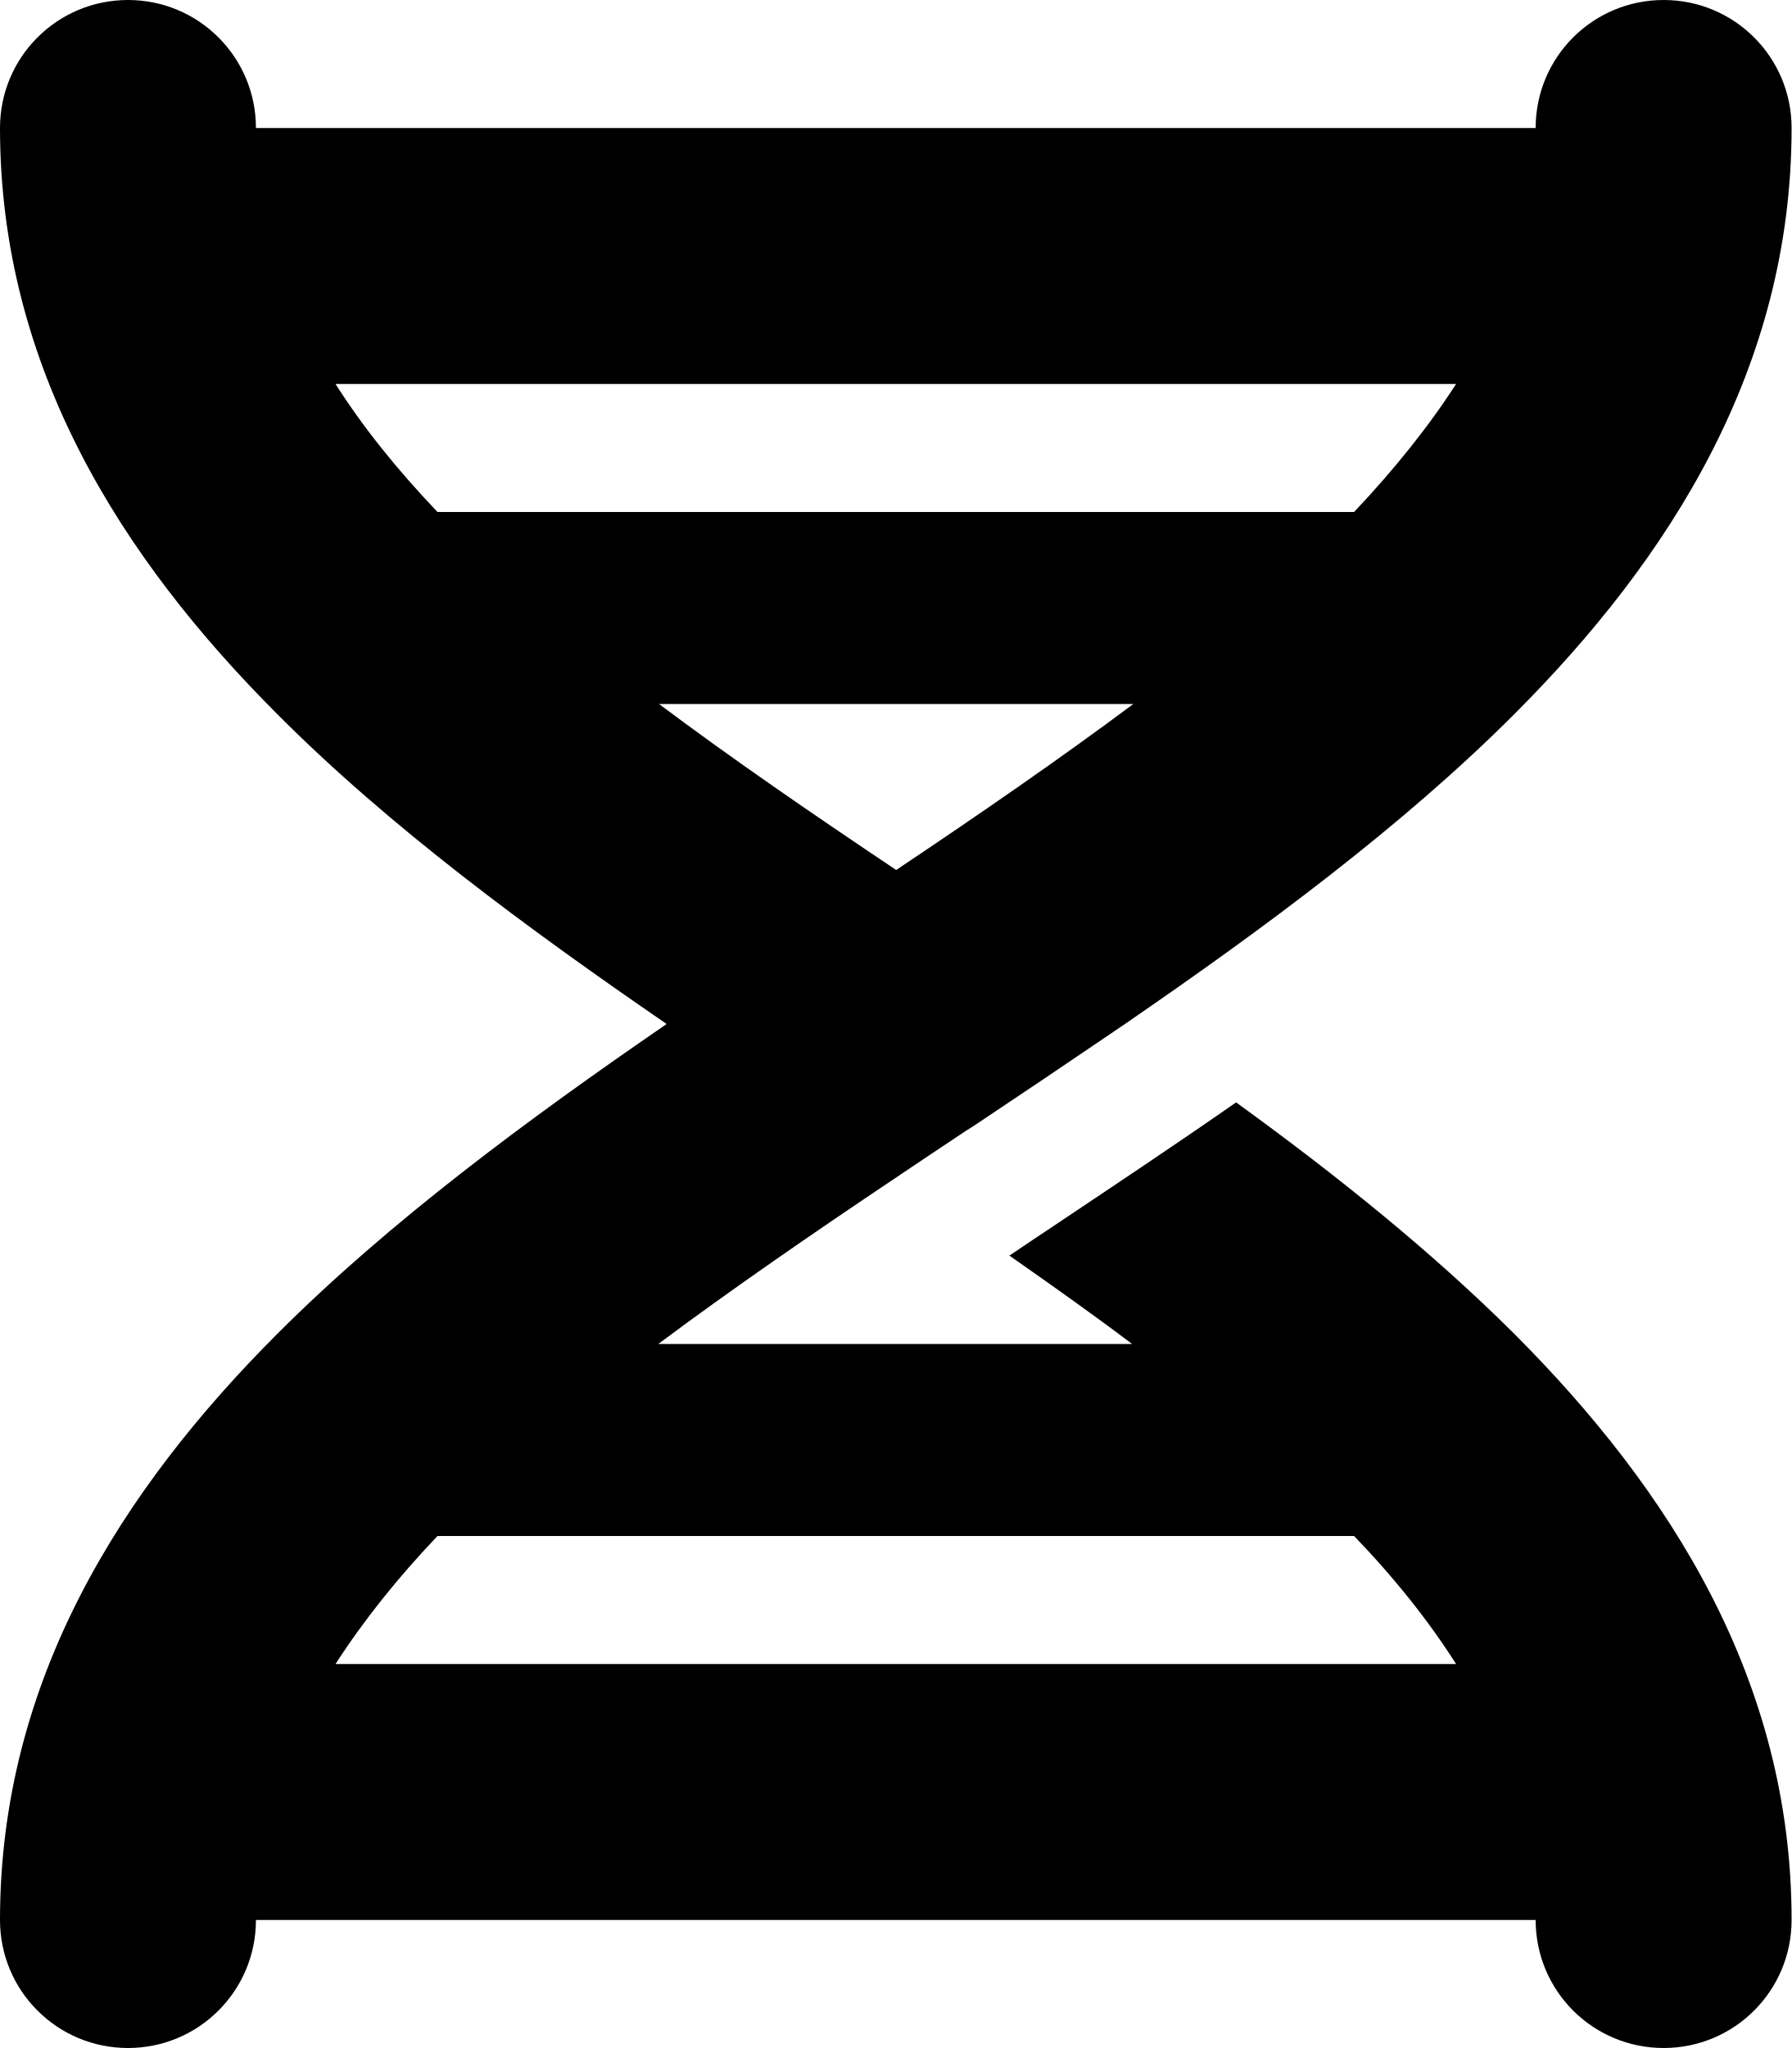
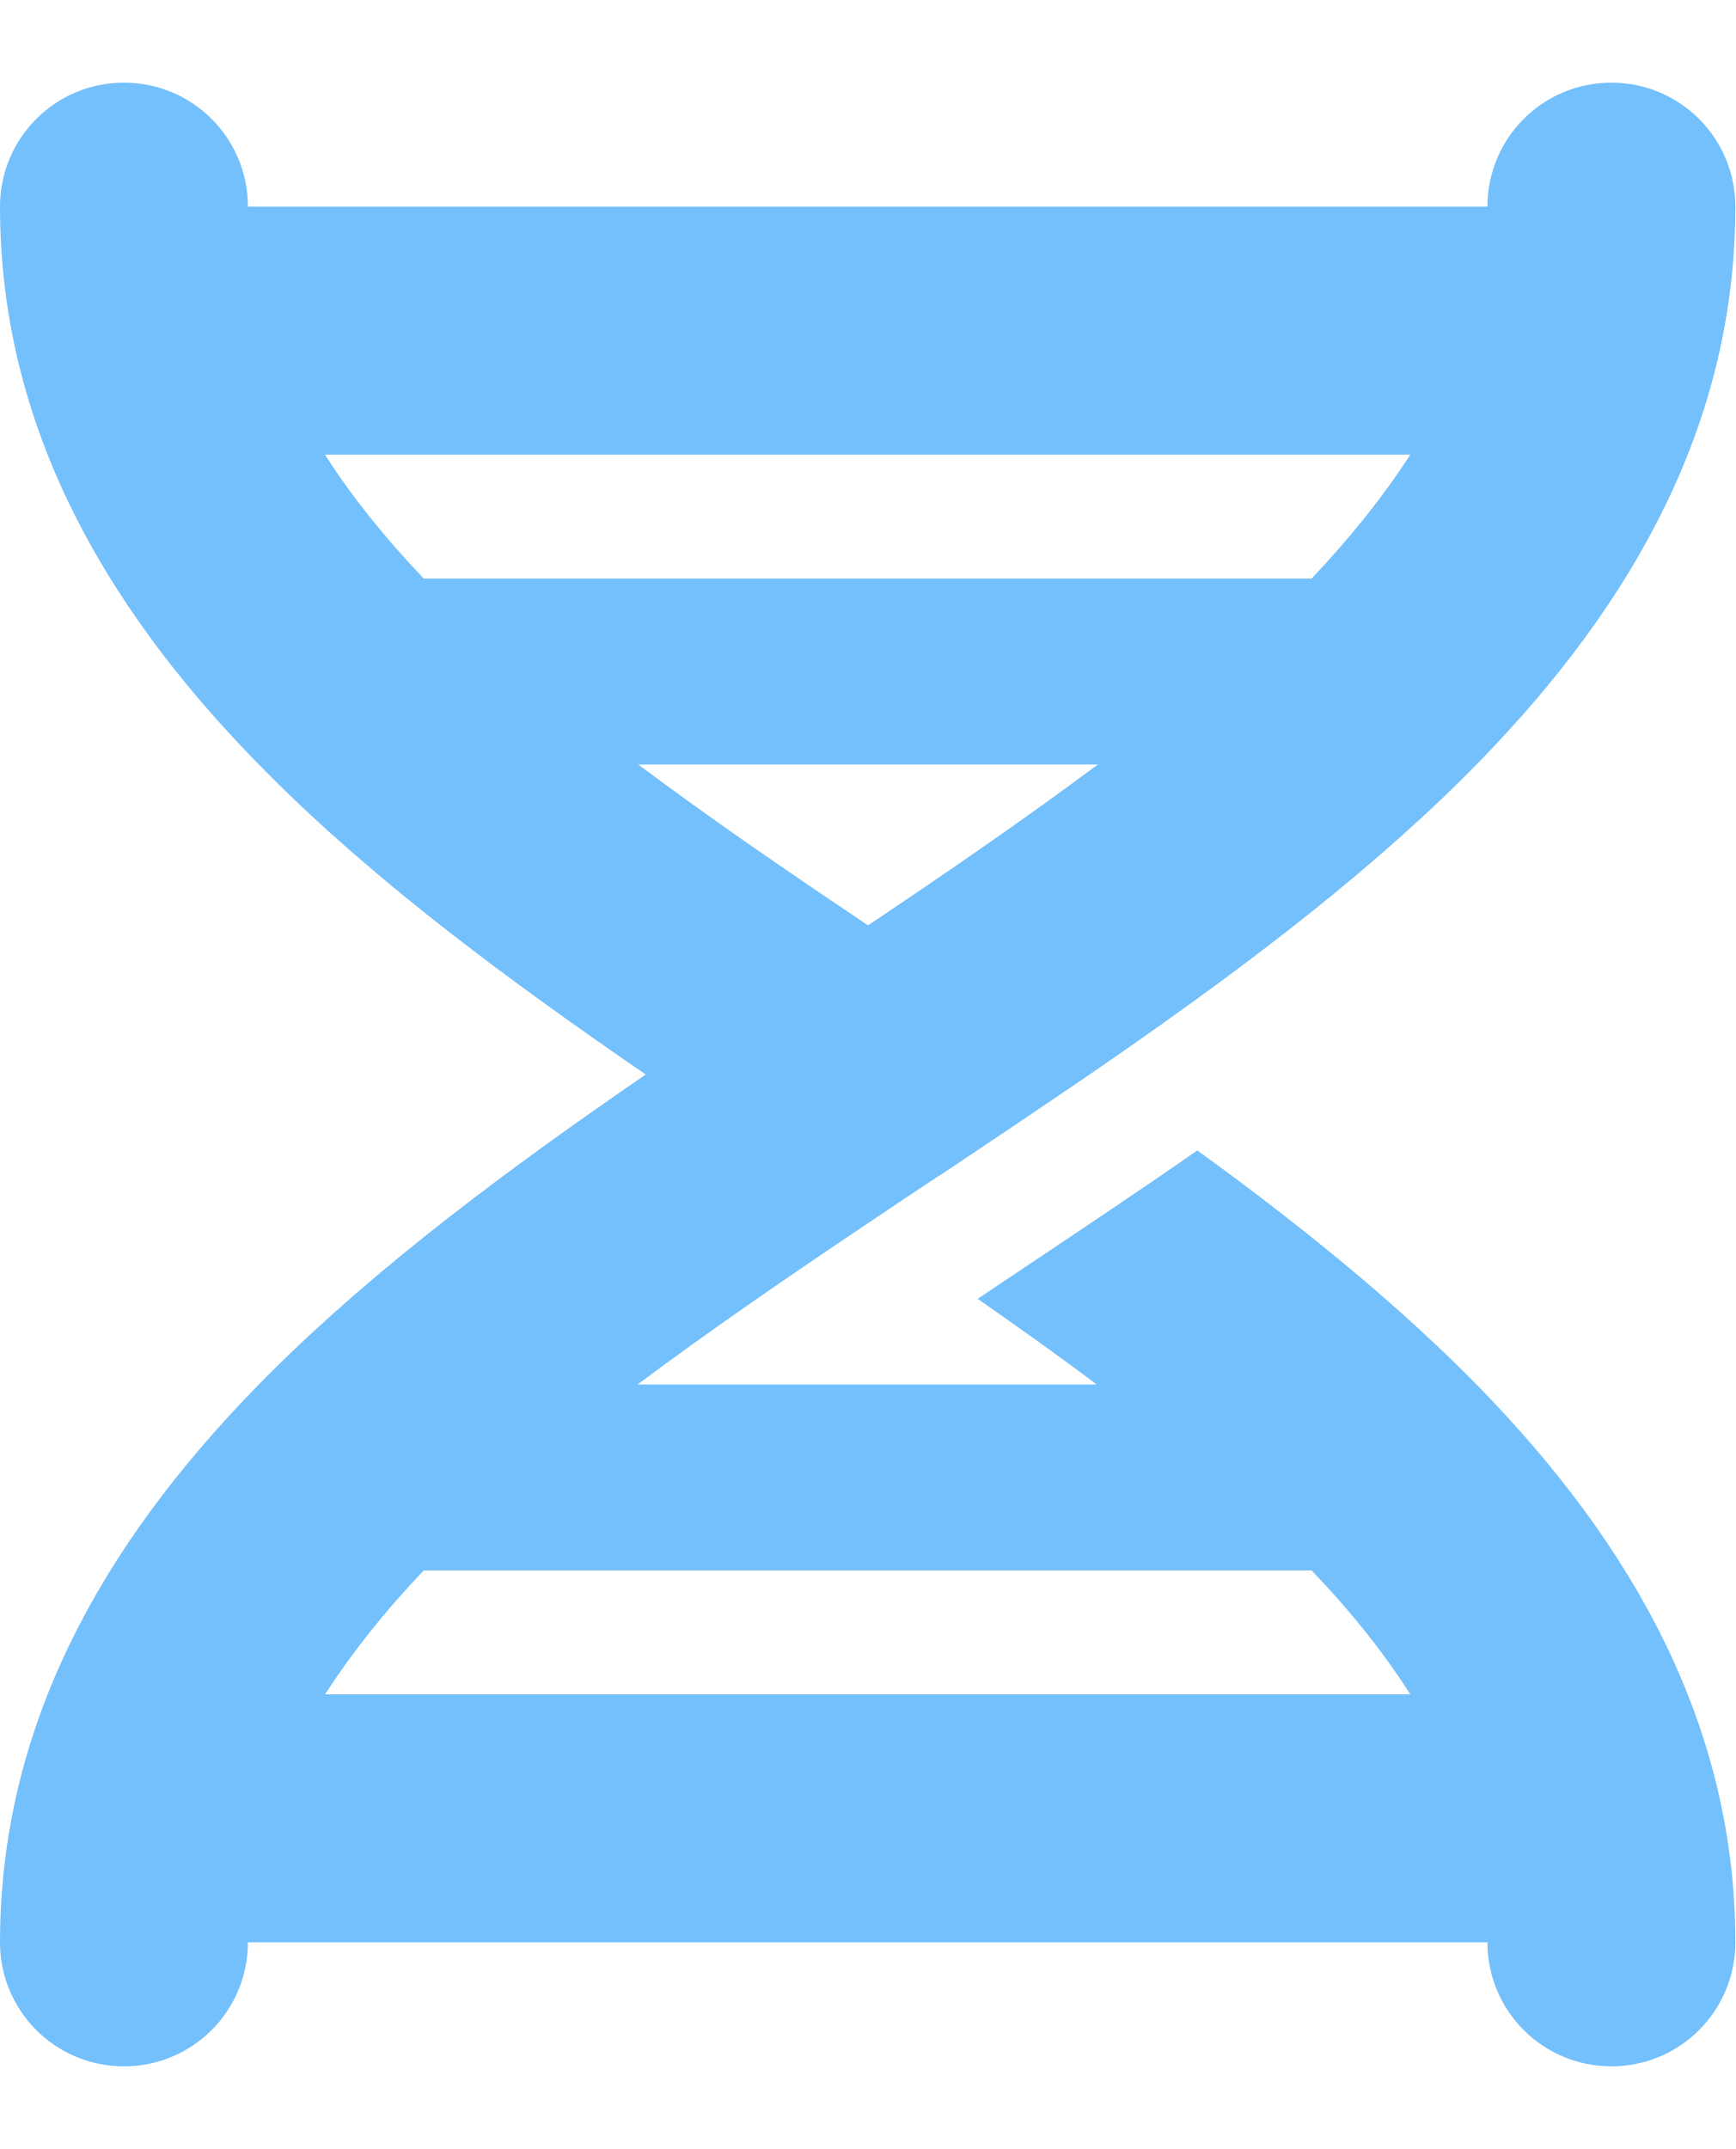
- <svg xmlns="http://www.w3.org/2000/svg" height="24" width="21" viewBox="0 0 448 512">
-   <path d="M416 0c17.7 0 32 14.3 32 32c0 59.8-30.3 107.5-69.4 146.6c-28 28-62.5 53.5-97.3 77.4l-2.5 1.7c-11.9 8.1-23.8 16.1-35.5 23.9c0 0 0 0 0 0s0 0 0 0s0 0 0 0l-1.6 1c-6 4-11.9 7.9-17.8 11.9c-20.9 14-40.8 27.7-59.3 41.5l118.5 0c-9.8-7.4-20.1-14.7-30.7-22.1l7-4.7 3-2c15.1-10.1 30.9-20.6 46.7-31.6c25 18.1 48.9 37.3 69.4 57.7C417.7 372.5 448 420.2 448 480c0 17.7-14.3 32-32 32s-32-14.3-32-32L64 480c0 17.7-14.3 32-32 32s-32-14.3-32-32c0-59.8 30.3-107.5 69.4-146.6c28-28 62.5-53.5 97.3-77.4c-34.8-23.9-69.3-49.3-97.3-77.4C30.3 139.5 0 91.8 0 32C0 14.3 14.3 0 32 0S64 14.3 64 32l320 0c0-17.7 14.3-32 32-32zM338.6 384l-229.2 0c-10.1 10.6-18.6 21.3-25.5 32l280.2 0c-6.8-10.7-15.3-21.4-25.5-32zM109.4 128l229.2 0c10.1-10.7 18.6-21.3 25.5-32L83.9 96c6.8 10.7 15.3 21.3 25.5 32zm55.4 48c18.4 13.8 38.4 27.5 59.3 41.5c20.9-14 40.8-27.7 59.3-41.5l-118.5 0z" />
+ <svg xmlns="http://www.w3.org/2000/svg" height="26" width="21" viewBox="0 0 448 512">
+   <path fill="#74C0FC" d="M416 0c17.7 0 32 14.3 32 32c0 59.8-30.3 107.5-69.4 146.6c-28 28-62.5 53.5-97.3 77.4l-2.5 1.7c-11.9 8.1-23.8 16.1-35.5 23.9c0 0 0 0 0 0s0 0 0 0s0 0 0 0l-1.6 1c-6 4-11.9 7.9-17.8 11.9c-20.9 14-40.8 27.7-59.3 41.5l118.5 0c-9.8-7.4-20.1-14.7-30.7-22.1l7-4.7 3-2c15.1-10.1 30.9-20.6 46.7-31.6c25 18.1 48.9 37.3 69.4 57.7C417.7 372.5 448 420.2 448 480c0 17.7-14.3 32-32 32s-32-14.3-32-32L64 480c0 17.7-14.3 32-32 32s-32-14.3-32-32c0-59.8 30.3-107.5 69.4-146.6c28-28 62.5-53.5 97.3-77.4c-34.8-23.9-69.3-49.3-97.3-77.4C30.3 139.5 0 91.8 0 32C0 14.3 14.3 0 32 0S64 14.3 64 32l320 0c0-17.7 14.3-32 32-32zM338.6 384l-229.2 0c-10.1 10.6-18.6 21.3-25.5 32l280.2 0c-6.8-10.7-15.3-21.4-25.5-32zM109.4 128l229.2 0c10.1-10.7 18.6-21.3 25.5-32L83.9 96c6.8 10.7 15.3 21.3 25.5 32zm55.4 48c18.4 13.8 38.4 27.5 59.3 41.5c20.9-14 40.8-27.7 59.3-41.5l-118.5 0z" />
</svg>
